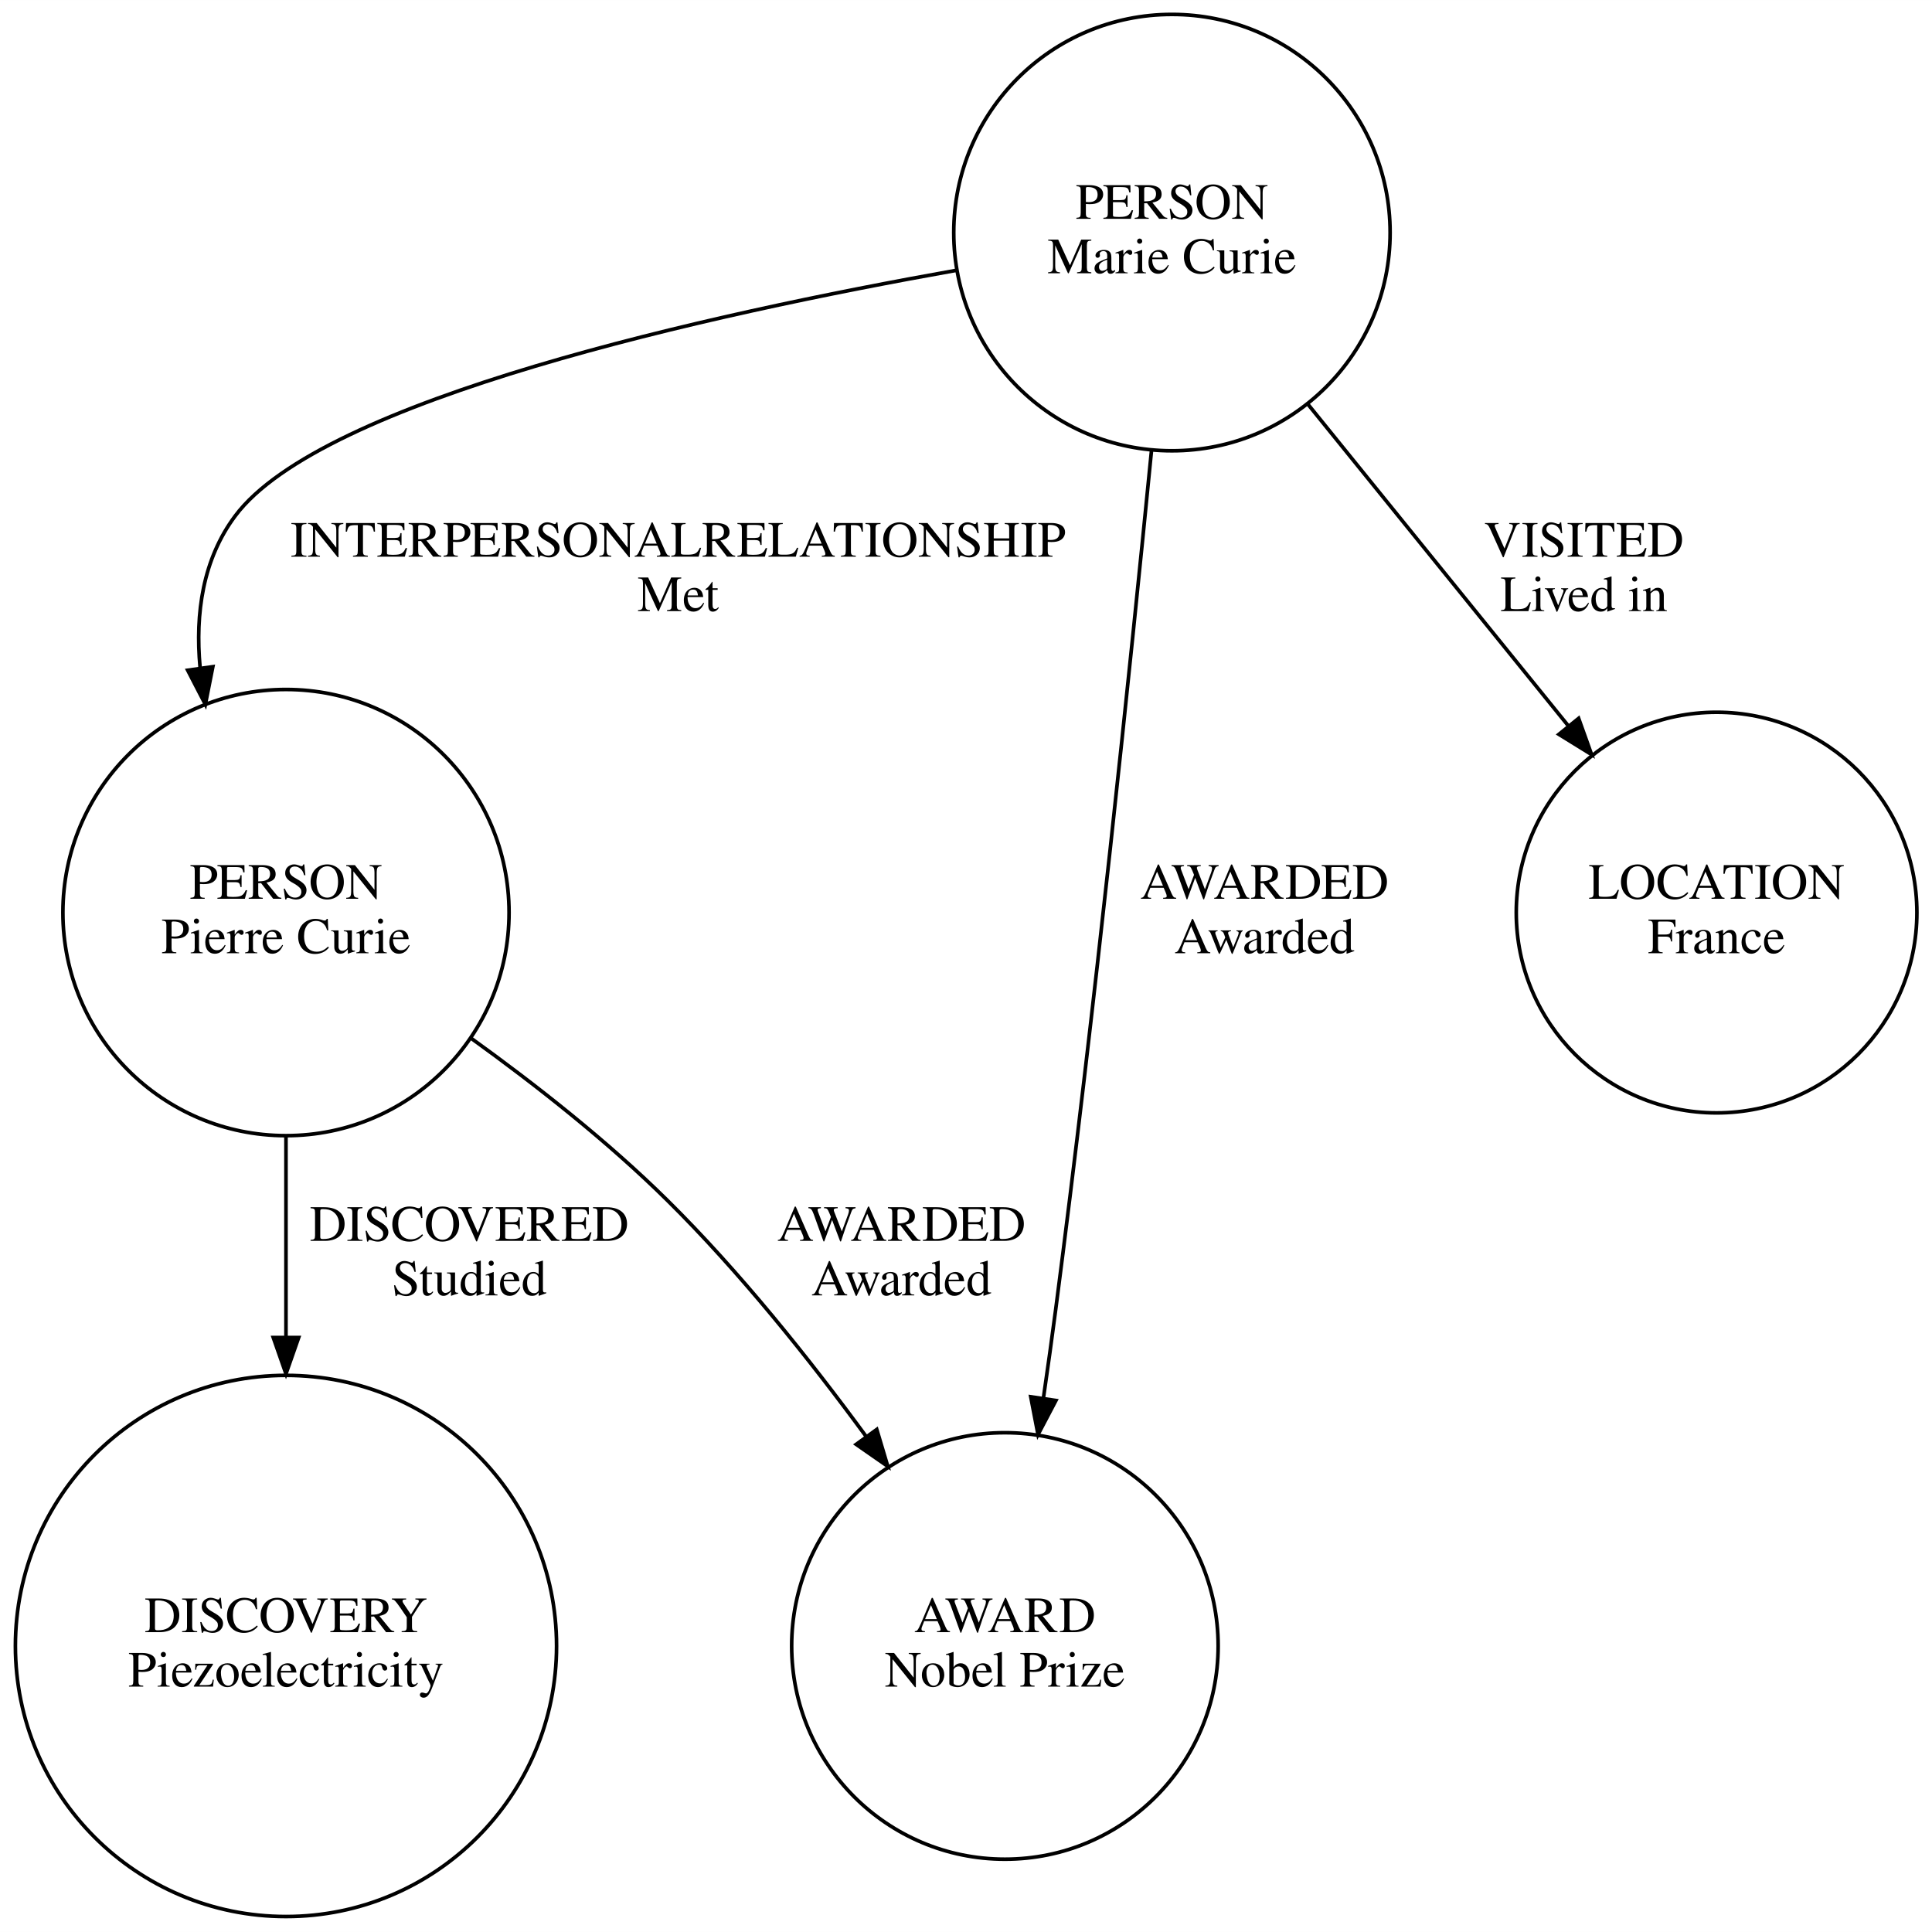
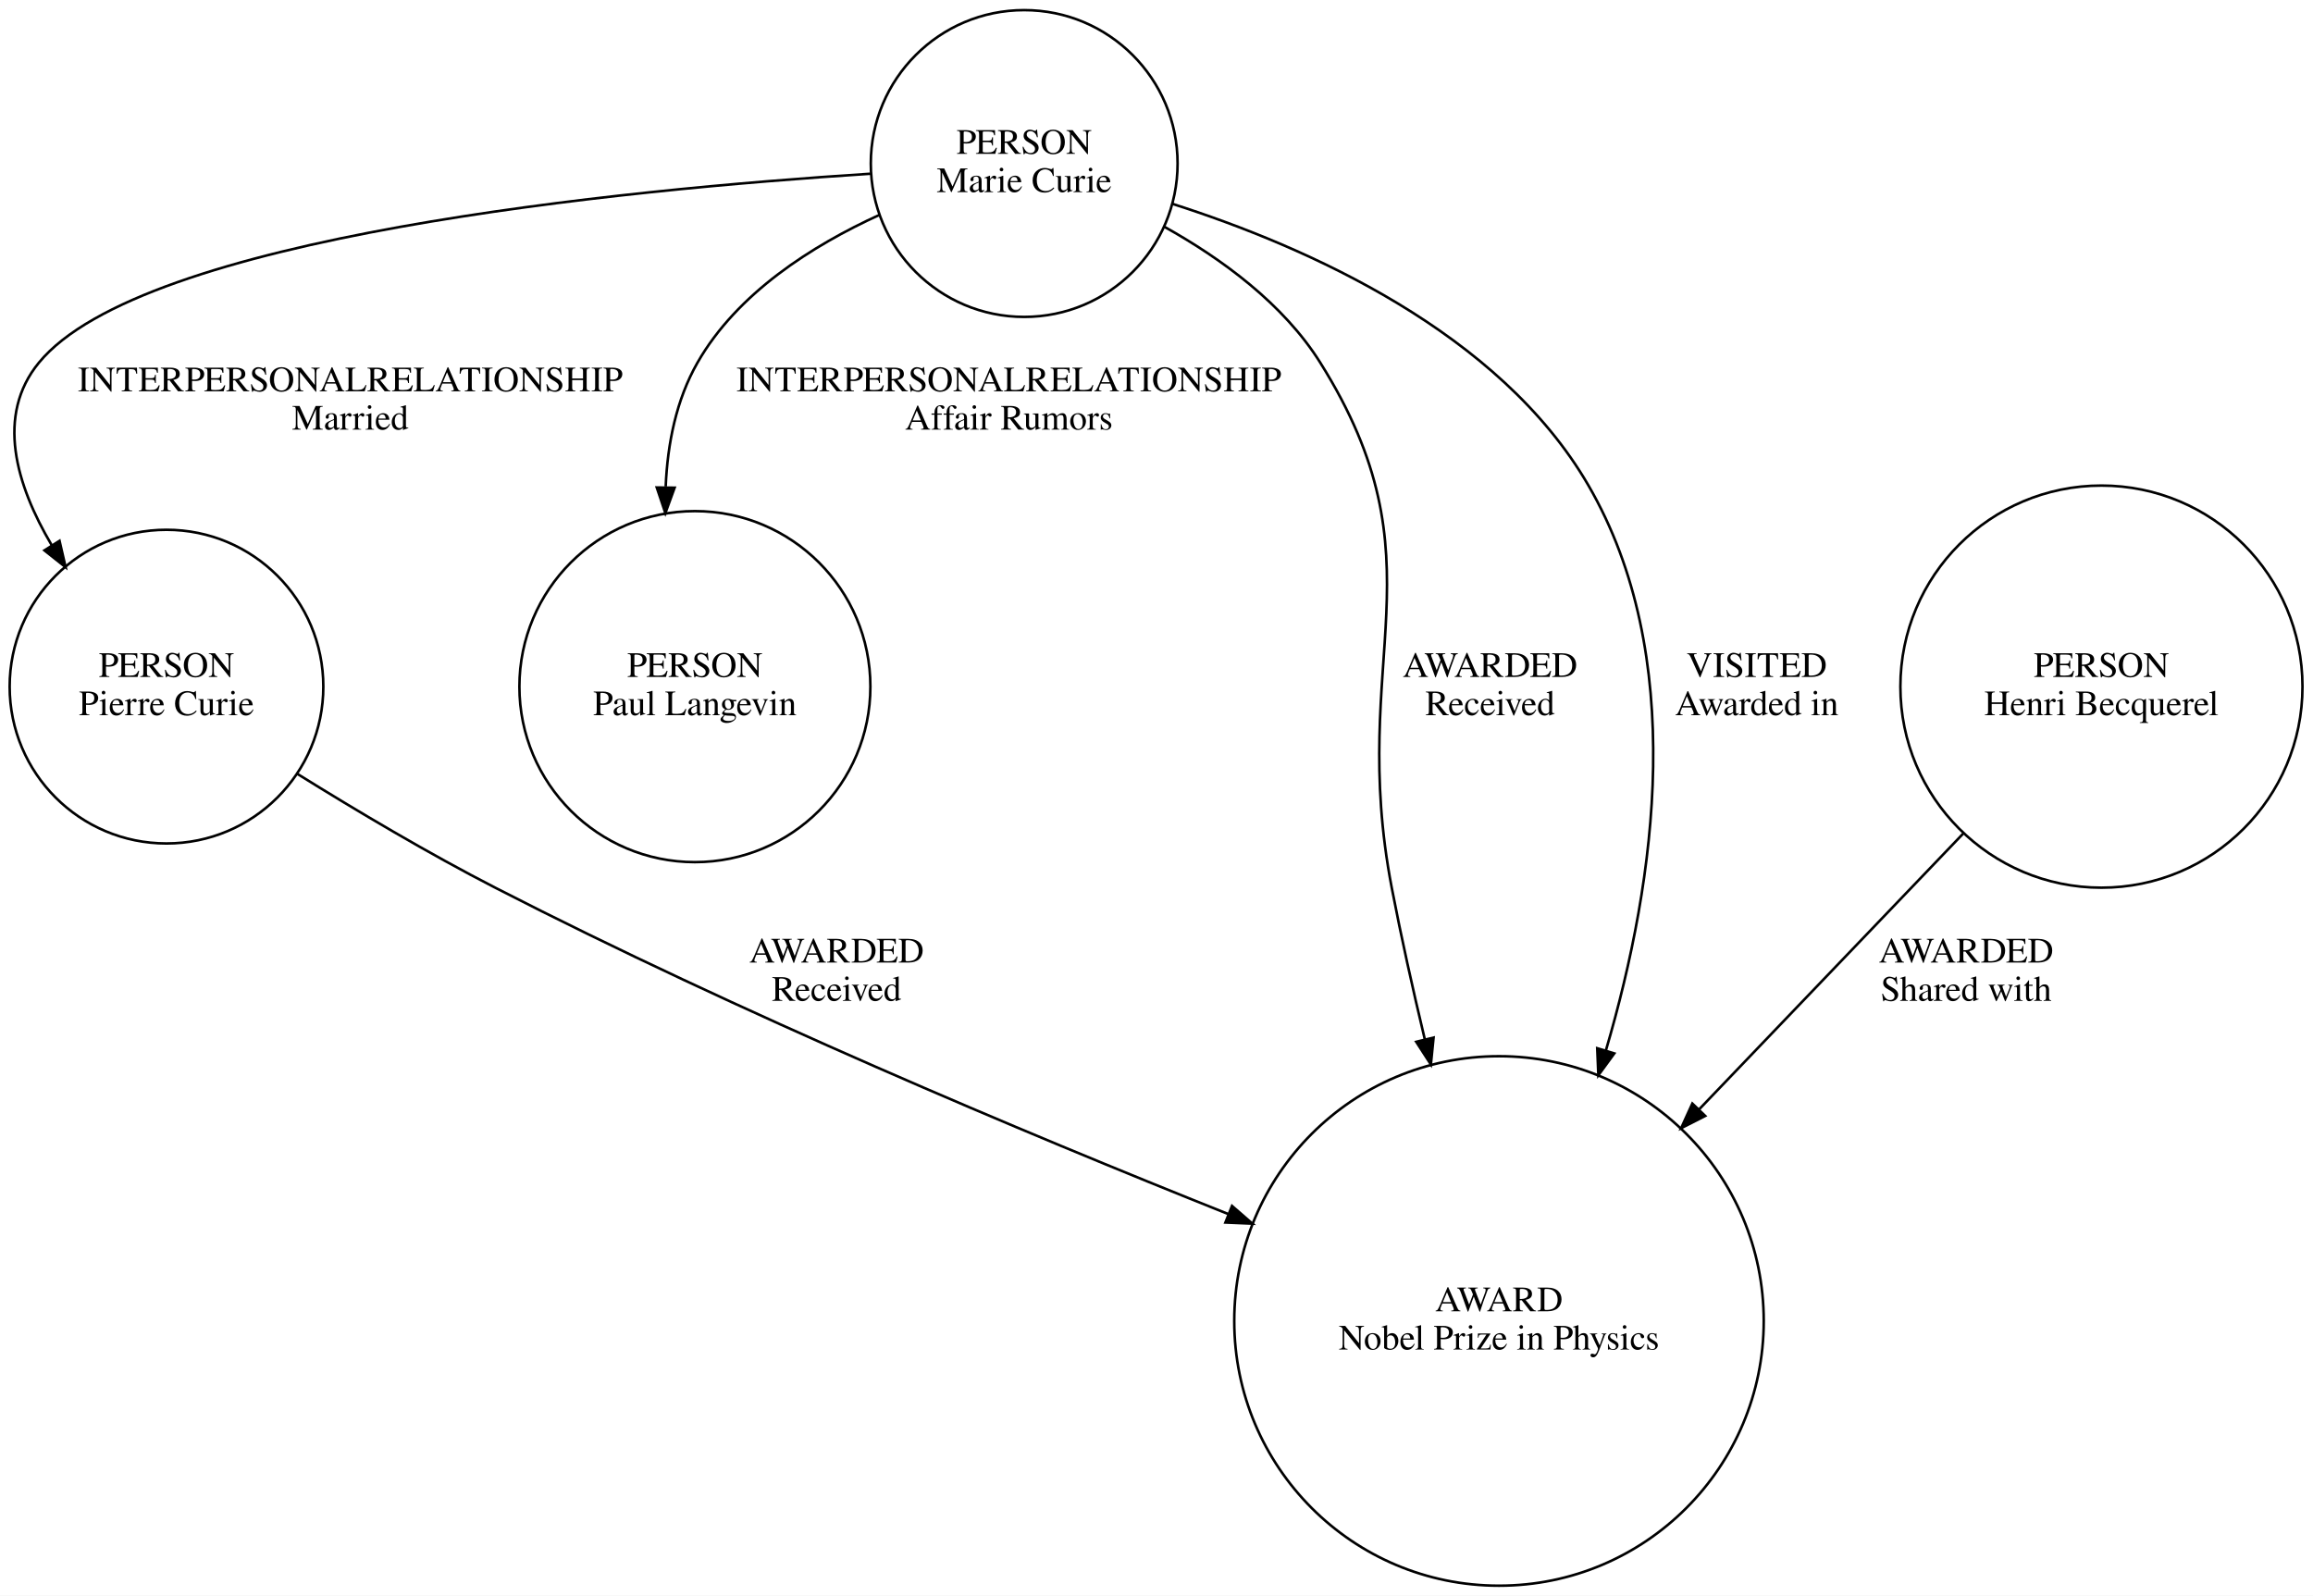
- <svg xmlns="http://www.w3.org/2000/svg" width="532pt" height="532pt" viewBox="0.00 0.00 532.09 532.05">
-   <g id="graph0" class="graph" transform="scale(1 1) rotate(0) translate(4 528.05)">
-     <polygon fill="white" stroke="transparent" points="-4,4 -4,-528.05 528.09,-528.05 528.09,4 -4,4" />
+ <svg xmlns="http://www.w3.org/2000/svg" width="906pt" height="625pt" viewBox="0.00 0.00 906.10 625.06">
+   <g id="graph0" class="graph" transform="scale(1 1) rotate(0) translate(4 621.06)">
+     <polygon fill="white" stroke="transparent" points="-4,4 -4,-621.06 902.1,-621.06 902.1,4 -4,4" />
    <g id="node1" class="node">
-       <ellipse fill="none" stroke="black" cx="318.76" cy="-464.01" rx="60.09" ry="60.09" />
-       <text text-anchor="middle" x="318.76" y="-467.81" font-family="Times,serif" font-size="14.00">PERSON</text>
-       <text text-anchor="middle" x="318.76" y="-452.81" font-family="Times,serif" font-size="14.00">Marie Curie</text>
+       <ellipse fill="none" stroke="black" cx="397.22" cy="-557.01" rx="60.09" ry="60.09" />
+       <text text-anchor="middle" x="397.22" y="-560.81" font-family="Times,serif" font-size="14.00">PERSON</text>
+       <text text-anchor="middle" x="397.22" y="-545.81" font-family="Times,serif" font-size="14.00">Marie Curie</text>
    </g>
    <g id="node2" class="node">
-       <ellipse fill="none" stroke="black" cx="74.76" cy="-276.74" rx="61.44" ry="61.44" />
-       <text text-anchor="middle" x="74.76" y="-280.54" font-family="Times,serif" font-size="14.00">PERSON</text>
-       <text text-anchor="middle" x="74.76" y="-265.54" font-family="Times,serif" font-size="14.00">Pierre Curie</text>
+       <ellipse fill="none" stroke="black" cx="61.22" cy="-352.09" rx="61.44" ry="61.44" />
+       <text text-anchor="middle" x="61.22" y="-355.89" font-family="Times,serif" font-size="14.00">PERSON</text>
+       <text text-anchor="middle" x="61.22" y="-340.89" font-family="Times,serif" font-size="14.00">Pierre Curie</text>
+     </g>
+     <g id="edge4" class="edge">
+       <path fill="none" stroke="black" d="M337.04,-553.01C239.03,-546.71 51.74,-528.37 11.22,-478.97 -5.71,-458.32 2.21,-431.23 16.28,-407.46" />
+       <polygon fill="black" stroke="black" points="19.32,-409.2 21.7,-398.88 13.4,-405.46 19.32,-409.2" />
+       <text text-anchor="middle" x="133.22" y="-467.77" font-family="Times,serif" font-size="14.00">INTERPERSONALRELATIONSHIP</text>
+       <text text-anchor="middle" x="133.22" y="-452.77" font-family="Times,serif" font-size="14.00">Married</text>
+     </g>
+     <g id="node4" class="node">
+       <ellipse fill="none" stroke="black" cx="268.22" cy="-352.09" rx="68.75" ry="68.75" />
+       <text text-anchor="middle" x="268.22" y="-355.89" font-family="Times,serif" font-size="14.00">PERSON</text>
+       <text text-anchor="middle" x="268.22" y="-340.89" font-family="Times,serif" font-size="14.00">Paul Langevin</text>
+     </g>
+     <g id="edge5" class="edge">
+       <path fill="none" stroke="black" d="M340.62,-536.93C313.98,-524.78 284.71,-506.12 269.22,-478.97 260.92,-464.43 257.5,-447.32 256.78,-430.48" />
+       <polygon fill="black" stroke="black" points="260.28,-430.02 256.66,-420.06 253.28,-430.1 260.28,-430.02" />
+       <text text-anchor="middle" x="391.22" y="-467.77" font-family="Times,serif" font-size="14.00">INTERPERSONALRELATIONSHIP</text>
+       <text text-anchor="middle" x="391.22" y="-452.77" font-family="Times,serif" font-size="14.00">Affair Rumors</text>
+     </g>
+     <g id="node5" class="node">
+       <ellipse fill="none" stroke="black" cx="583.22" cy="-103.6" rx="103.71" ry="103.71" />
+       <text text-anchor="middle" x="583.22" y="-107.4" font-family="Times,serif" font-size="14.00">AWARD</text>
+       <text text-anchor="middle" x="583.22" y="-92.4" font-family="Times,serif" font-size="14.00">Nobel Prize in Physics</text>
    </g>
    <g id="edge1" class="edge">
-       <path fill="none" stroke="black" d="M259.61,-453.66C191.11,-441.48 84.57,-417.92 60.76,-385.96 51.84,-373.99 49.74,-359.13 51.1,-344.3" />
-       <polygon fill="black" stroke="black" points="54.62,-344.46 52.56,-334.07 47.69,-343.48 54.62,-344.46" />
-       <text text-anchor="middle" x="182.76" y="-374.76" font-family="Times,serif" font-size="14.00">INTERPERSONALRELATIONSHIP</text>
-       <text text-anchor="middle" x="182.76" y="-359.76" font-family="Times,serif" font-size="14.00">Met</text>
+       <path fill="none" stroke="black" d="M452.09,-532.25C474.63,-519.69 498.78,-502.02 513.22,-478.97 562.24,-400.77 523.82,-363.85 541.22,-273.21 544.92,-253.95 549.45,-233.6 554.15,-213.95" />
+       <polygon fill="black" stroke="black" points="557.59,-214.6 556.54,-204.06 550.79,-212.96 557.59,-214.6" />
+       <text text-anchor="middle" x="579.72" y="-355.89" font-family="Times,serif" font-size="14.00">AWARDED</text>
+       <text text-anchor="middle" x="579.72" y="-340.89" font-family="Times,serif" font-size="14.00">Received</text>
+     </g>
+     <g id="edge6" class="edge">
+       <path fill="none" stroke="black" d="M455.22,-541.23C508.23,-524.3 583.48,-490.83 618.22,-430.97 656.86,-364.38 644.97,-277.18 625.12,-209.66" />
+       <polygon fill="black" stroke="black" points="628.39,-208.4 622.14,-199.85 621.7,-210.43 628.39,-208.4" />
+       <text text-anchor="middle" x="684.22" y="-355.89" font-family="Times,serif" font-size="14.00">VISITED</text>
+       <text text-anchor="middle" x="684.22" y="-340.89" font-family="Times,serif" font-size="14.00">Awarded in</text>
+     </g>
+     <g id="edge2" class="edge">
+       <path fill="none" stroke="black" d="M112.39,-317.97C135.7,-303.46 163.92,-286.71 190.22,-273.21 284.95,-224.59 396.89,-177.53 477.02,-145.54" />
+       <polygon fill="black" stroke="black" points="478.63,-148.66 486.63,-141.71 476.04,-142.16 478.63,-148.66" />
+       <text text-anchor="middle" x="323.72" y="-244.01" font-family="Times,serif" font-size="14.00">AWARDED</text>
+       <text text-anchor="middle" x="323.72" y="-229.01" font-family="Times,serif" font-size="14.00">Received</text>
    </g>
    <g id="node3" class="node">
-       <ellipse fill="none" stroke="black" cx="272.76" cy="-74.76" rx="58.73" ry="58.73" />
-       <text text-anchor="middle" x="272.76" y="-78.56" font-family="Times,serif" font-size="14.00">AWARD</text>
-       <text text-anchor="middle" x="272.76" y="-63.56" font-family="Times,serif" font-size="14.00">Nobel Prize</text>
+       <ellipse fill="none" stroke="black" cx="819.22" cy="-352.09" rx="78.76" ry="78.76" />
+       <text text-anchor="middle" x="819.22" y="-355.89" font-family="Times,serif" font-size="14.00">PERSON</text>
+       <text text-anchor="middle" x="819.22" y="-340.89" font-family="Times,serif" font-size="14.00">Henri Becquerel</text>
    </g>
    <g id="edge3" class="edge">
-       <path fill="none" stroke="black" d="M313.14,-404.05C307.26,-344.34 297.43,-249.39 286.76,-167.52 285.72,-159.57 284.56,-151.24 283.36,-142.98" />
-       <polygon fill="black" stroke="black" points="286.81,-142.36 281.88,-132.98 279.88,-143.38 286.81,-142.36" />
-       <text text-anchor="middle" x="344.26" y="-280.54" font-family="Times,serif" font-size="14.00">AWARDED</text>
-       <text text-anchor="middle" x="344.26" y="-265.54" font-family="Times,serif" font-size="14.00">Awarded</text>
-     </g>
-     <g id="node5" class="node">
-       <ellipse fill="none" stroke="black" cx="468.76" cy="-276.74" rx="55.17" ry="55.17" />
-       <text text-anchor="middle" x="468.76" y="-280.54" font-family="Times,serif" font-size="14.00">LOCATION</text>
-       <text text-anchor="middle" x="468.76" y="-265.54" font-family="Times,serif" font-size="14.00">France</text>
-     </g>
-     <g id="edge5" class="edge">
-       <path fill="none" stroke="black" d="M356.22,-416.73C378.02,-389.81 405.52,-355.85 427.88,-328.23" />
-       <polygon fill="black" stroke="black" points="430.77,-330.23 434.34,-320.26 425.33,-325.83 430.77,-330.23" />
-       <text text-anchor="middle" x="432.26" y="-374.76" font-family="Times,serif" font-size="14.00">VISITED</text>
-       <text text-anchor="middle" x="432.26" y="-359.76" font-family="Times,serif" font-size="14.00">Lived in</text>
-     </g>
-     <g id="edge4" class="edge">
-       <path fill="none" stroke="black" d="M125.66,-242.19C143.64,-229.24 163.43,-213.66 179.76,-197.52 199.64,-177.88 218.87,-153.84 234.63,-132.34" />
-       <polygon fill="black" stroke="black" points="237.47,-134.39 240.5,-124.23 231.8,-130.28 237.47,-134.39" />
-       <text text-anchor="middle" x="244.26" y="-186.32" font-family="Times,serif" font-size="14.00">AWARDED</text>
-       <text text-anchor="middle" x="244.26" y="-171.32" font-family="Times,serif" font-size="14.00">Awarded</text>
-     </g>
-     <g id="node4" class="node">
-       <ellipse fill="none" stroke="black" cx="74.76" cy="-74.76" rx="74.52" ry="74.52" />
-       <text text-anchor="middle" x="74.76" y="-78.56" font-family="Times,serif" font-size="14.00">DISCOVERY</text>
-       <text text-anchor="middle" x="74.76" y="-63.56" font-family="Times,serif" font-size="14.00">Piezoelectricity</text>
-     </g>
-     <g id="edge2" class="edge">
-       <path fill="none" stroke="black" d="M74.76,-215.47C74.76,-197.92 74.76,-178.43 74.76,-159.7" />
-       <polygon fill="black" stroke="black" points="78.26,-159.7 74.76,-149.7 71.26,-159.7 78.26,-159.7" />
-       <text text-anchor="middle" x="125.26" y="-186.32" font-family="Times,serif" font-size="14.00">DISCOVERED</text>
-       <text text-anchor="middle" x="125.26" y="-171.32" font-family="Times,serif" font-size="14.00">Studied</text>
+       <path fill="none" stroke="black" d="M765.08,-294.54C734.46,-262.56 695.63,-222.01 661.72,-186.6" />
+       <polygon fill="black" stroke="black" points="664.01,-183.92 654.57,-179.12 658.96,-188.77 664.01,-183.92" />
+       <text text-anchor="middle" x="766.22" y="-244.01" font-family="Times,serif" font-size="14.00">AWARDED</text>
+       <text text-anchor="middle" x="766.22" y="-229.01" font-family="Times,serif" font-size="14.00">Shared with</text>
    </g>
  </g>
</svg>
